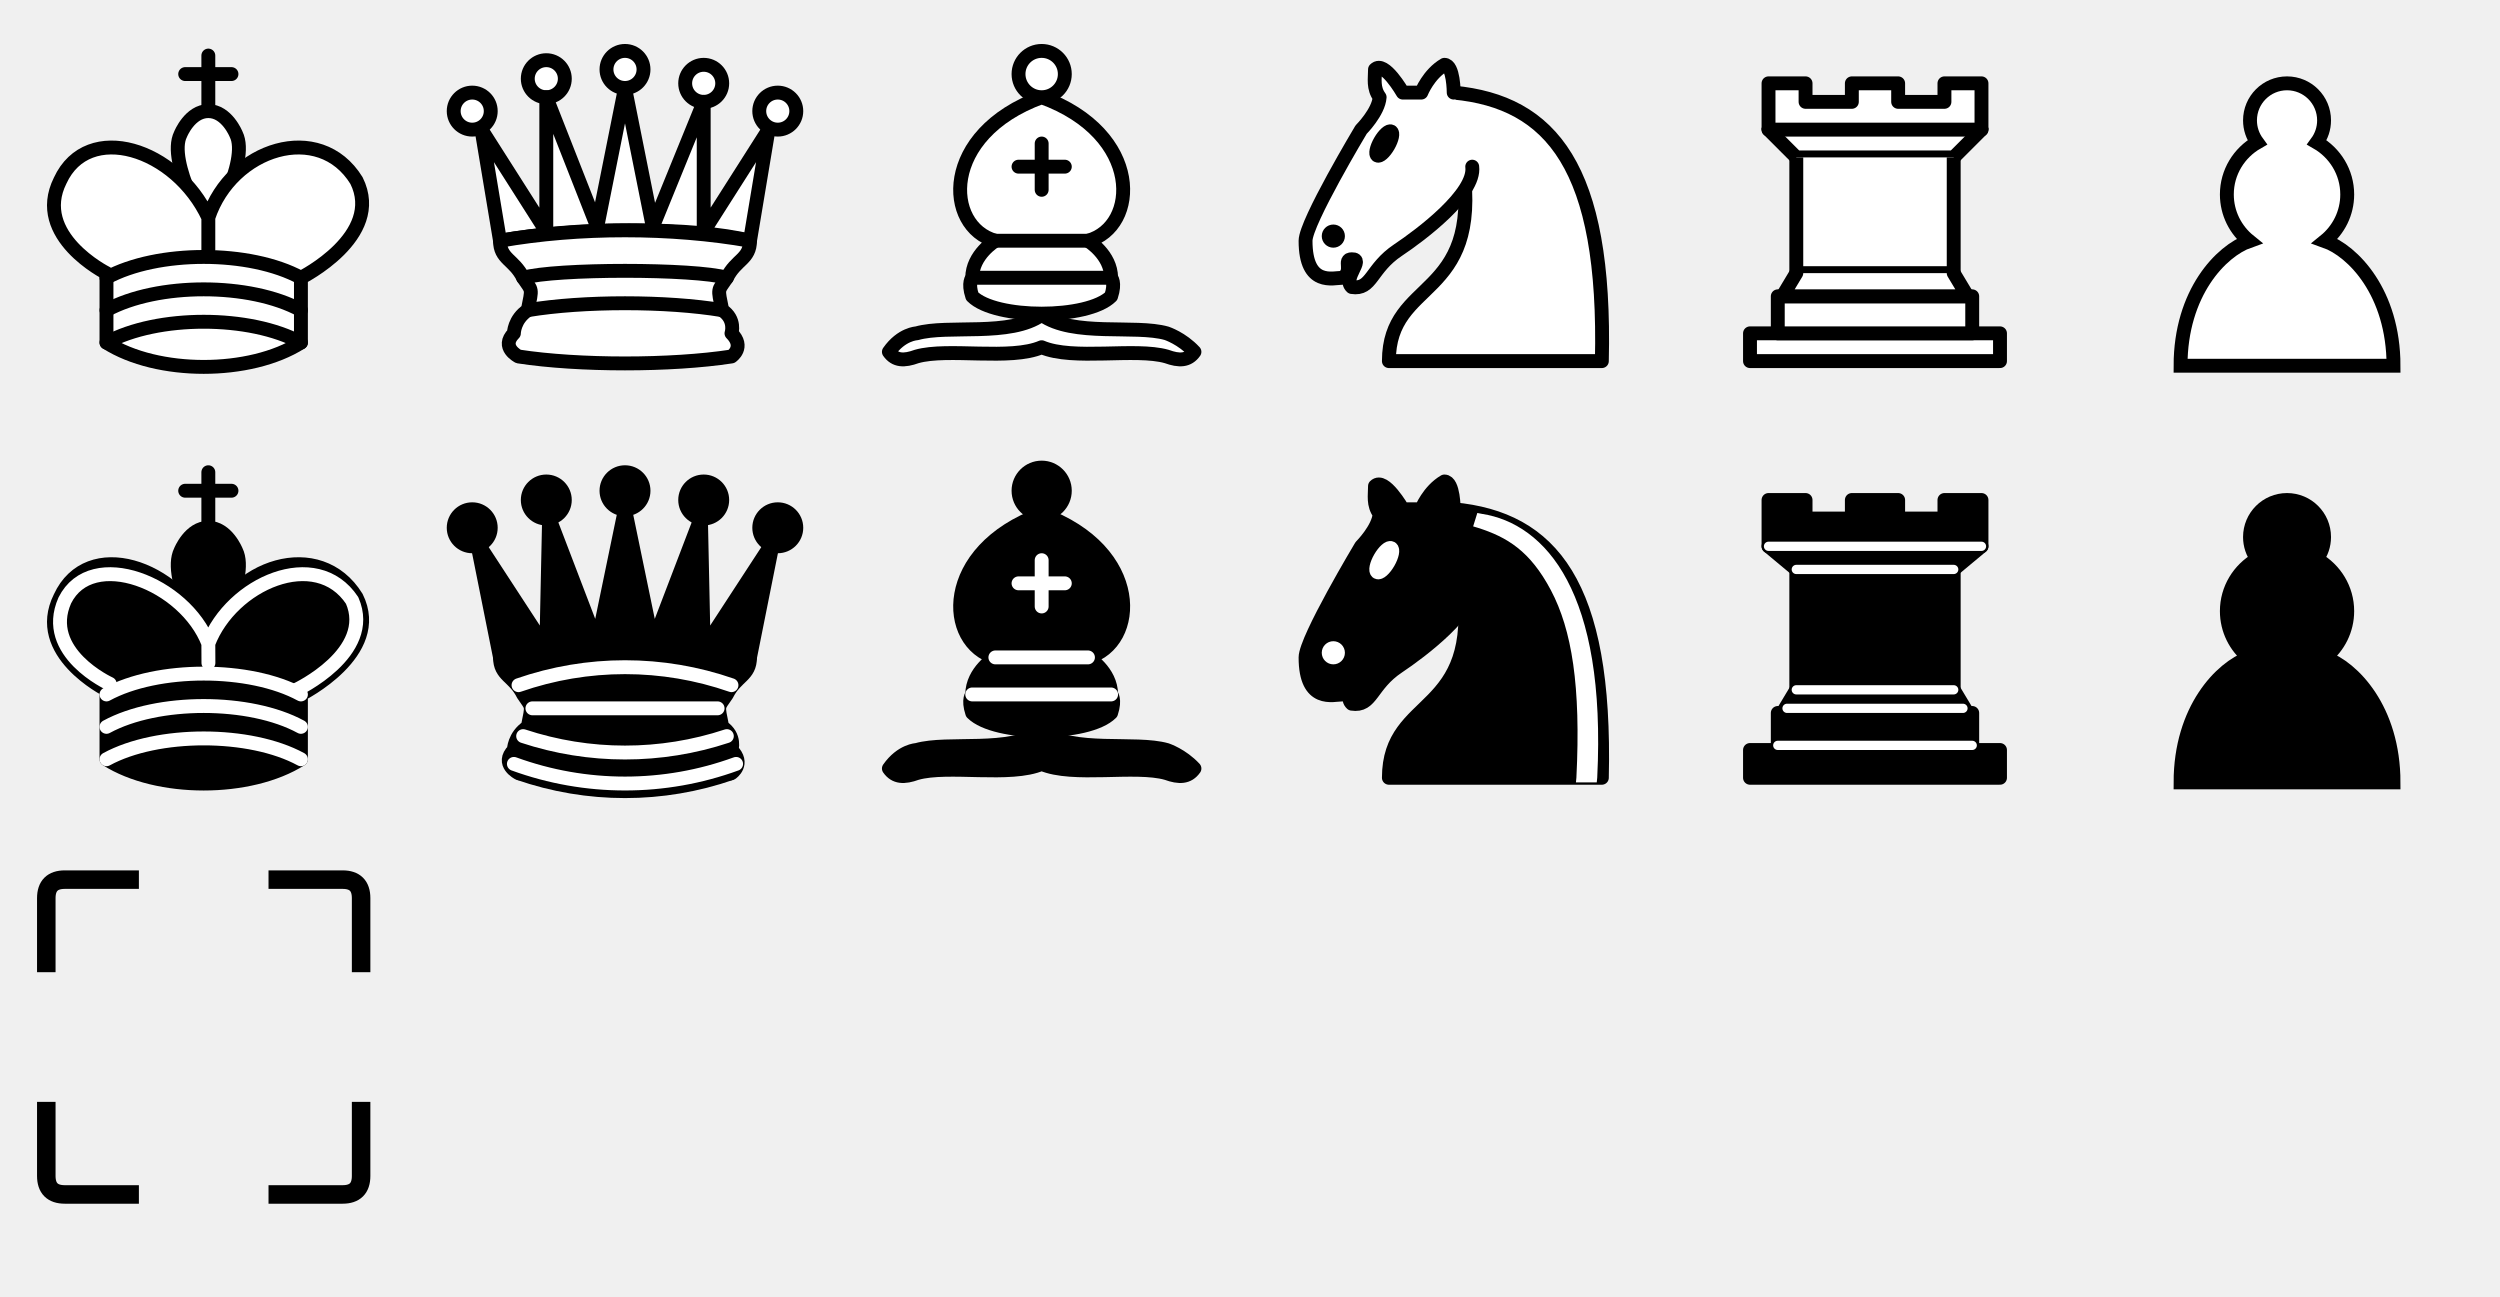
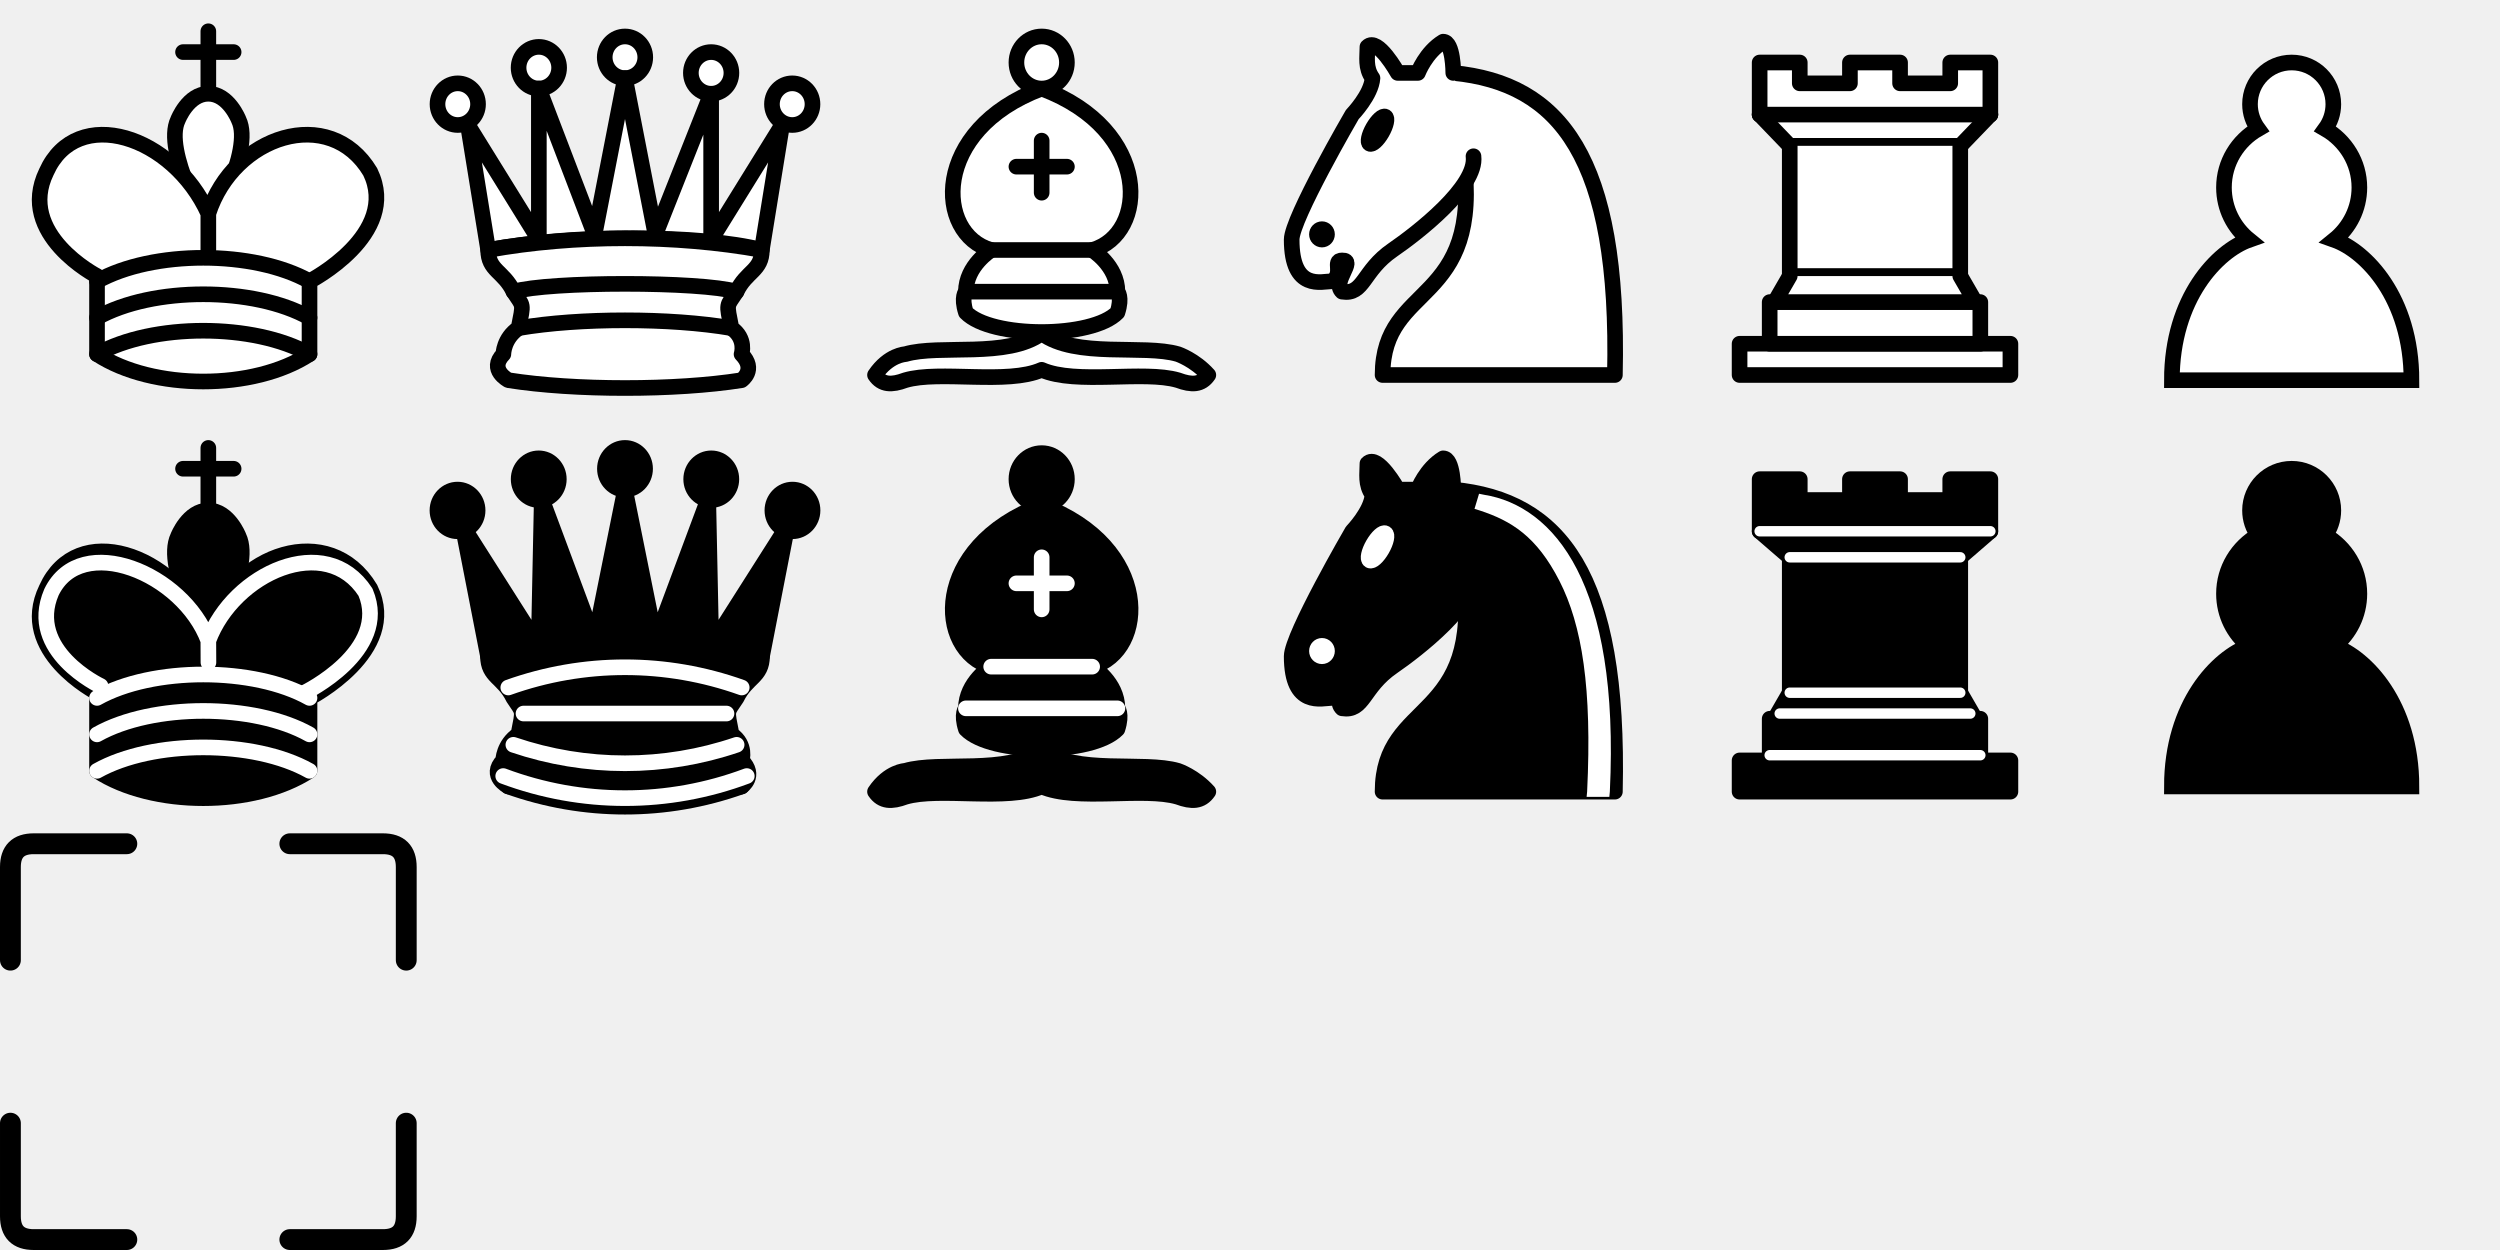
- <svg xmlns="http://www.w3.org/2000/svg" version="1.1" width="270" height="140" id="figures">
-   <g id="wk" fill="none" style="fill:none; fill-opacity:1; fill-rule:evenodd; stroke:#000000; stroke-width:1.5; stroke-linecap:round;stroke-linejoin:round;stroke-miterlimit:4; stroke-dasharray:none; stroke-opacity:1;" transform="translate(0,0)">
-     <path d="M 22.5,11.63 L 22.5,6" style="fill:none; stroke:#000000; stroke-linejoin:miter;" />
-     <path d="M 20,8 L 25,8" style="fill:none; stroke:#000000; stroke-linejoin:miter;" />
-     <path d="M 22.5,25 C 22.5,25 27,17.5 25.5,14.5 C 25.5,14.5 24.5,12 22.5,12 C 20.5,12 19.5,14.5 19.5,14.5 C 18,17.5 22.5,25 22.5,25" style="fill:#ffffff; stroke:#000000; stroke-linecap:butt; stroke-linejoin:miter;" />
-     <path d="M 11.5,37 C 17,40.5 27,40.5 32.5,37 L 32.5,30 C 32.5,30 41.5,25.5 38.5,19.5 C 34.5,13 25,16 22.5,23.5 L 22.5,27 L 22.5,23.5 C 19,16 9.5,13 6.5,19.5 C 3.5,25.5 11.5,29.5 11.5,29.5 L 11.5,37 z " style="fill:#ffffff; stroke:#000000;" />
-     <path d="M 11.5,30 C 17,27 27,27 32.5,30" style="fill:none; stroke:#000000;" />
-     <path d="M 11.5,33.5 C 17,30.5 27,30.5 32.5,33.5" style="fill:none; stroke:#000000;" />
-     <path d="M 11.5,37 C 17,34 27,34 32.5,37" style="fill:none; stroke:#000000;" />
-   </g>
-   <g id="wq" style="opacity:1; fill:#ffffff; fill-opacity:1; fill-rule:evenodd; stroke:#000000; stroke-width:1.5; stroke-linecap:round;stroke-linejoin:round;stroke-miterlimit:4; stroke-dasharray:none; stroke-opacity:1;" transform="translate(45,0)">
-     <path d="M 9 13 A 2 2 0 1 1  5,13 A 2 2 0 1 1  9 13 z" transform="translate(-1,-1)" />
-     <path d="M 9 13 A 2 2 0 1 1  5,13 A 2 2 0 1 1  9 13 z" transform="translate(15.5,-5.5)" />
-     <path d="M 9 13 A 2 2 0 1 1  5,13 A 2 2 0 1 1  9 13 z" transform="translate(32,-1)" />
-     <path d="M 9 13 A 2 2 0 1 1  5,13 A 2 2 0 1 1  9 13 z" transform="translate(7,-4.5)" />
-     <path d="M 9 13 A 2 2 0 1 1  5,13 A 2 2 0 1 1  9 13 z" transform="translate(24,-4)" />
-     <path d="M 9,26 C 17.5,24.5 30,24.5 36,26 L 38,14 L 31,25 L 31,11 L 25.5,24.5 L 22.5,9.5 L 19.5,24.5 L 14,10.5 L 14,25 L 7,14 L 9,26 z " style="stroke-linecap:butt;" />
-     <path d="M 9,26 C 9,28 10.5,28 11.5,30 C 12.5,31.5 12.5,31 12,33.5 C 10.5,34.5 10.5,36 10.5,36 C 9,37.5 11,38.5 11,38.5 C 17.5,39.5 27.5,39.5 34,38.5 C 34,38.5 35.5,37.5 34,36 C 34,36 34.5,34.5 33,33.5 C 32.5,31 32.5,31.5 33.5,30 C 34.5,28 36,28 36,26 C 27.5,24.5 17.5,24.5 9,26 z " style="stroke-linecap:butt;" />
-     <path d="M 11.5,30 C 15,29 30,29 33.5,30" style="fill:none;" />
-     <path d="M 12,33.5 C 18,32.5 27,32.5 33,33.5" style="fill:none;" />
-   </g>
-   <g id="wb" style="opacity:1; fill:none; fill-rule:evenodd; fill-opacity:1; stroke:#000000; stroke-width:1.5; stroke-linecap:round; stroke-linejoin:round; stroke-miterlimit:4; stroke-dasharray:none; stroke-opacity:1;" transform="translate(90,0)">
-     <g style="fill:#ffffff; stroke:#000000; stroke-linecap:butt;">
-       <path d="M 9,36 C 12.39,35.03 19.11,36.43 22.5,34 C 25.89,36.43 32.61,35.03 36,36 C 36,36 37.65,36.54 39,38 C 38.32,38.97 37.35,38.99 36,38.5 C 32.61,37.53 25.89,38.96 22.5,37.5 C 19.11,38.96 12.39,37.53 9,38.5 C 7.646,38.99 6.677,38.97 6,38 C 7.354,36.06 9,36 9,36 z" />
-       <path d="M 15,32 C 17.5,34.5 27.5,34.5 30,32 C 30.5,30.5 30,30 30,30 C 30,27.5 27.5,26 27.5,26 C 33,24.5 33.5,14.5 22.5,10.5 C 11.5,14.5 12,24.5 17.5,26 C 17.5,26 15,27.5 15,30 C 15,30 14.5,30.5 15,32 z" />
-       <path d="M 25 8 A 2.5 2.5 0 1 1  20,8 A 2.5 2.5 0 1 1  25 8 z" />
+ <svg xmlns="http://www.w3.org/2000/svg" width="240px" height="120px" viewBox="0 0 240 120" version="1.1">
+   <defs />
+   <g id="Sprite" stroke="none" stroke-width="1" fill="none" fill-rule="evenodd" stroke-linecap="round">
+     <g id="wk" stroke-linejoin="round" transform="translate(3, 3)" stroke="#000000" stroke-width="1.5">
+       <path d="M17,5.63 L17,0" id="Shape" />
+       <path d="M14.571,2 L19.429,2" id="Shape" />
+       <path d="M19.914,8.5 C19.914,8.5 18.943,6 17,6 C15.057,6 14.086,8.5 14.086,8.5 C12.629,11.5 17,19 17,19 C17,19 21.371,11.5 19.914,8.5 Z" id="Shape" fill="#FFFFFF" fill-rule="nonzero" />
+       <path d="M6.314,31 C11.657,34.5 21.371,34.5 26.714,31 L26.714,24 C26.714,24 35.457,19.5 32.543,13.5 C28.657,7 19.429,10 17,17.5 L17,21 L17,17.5 C13.6,10 4.371,7 1.457,13.5 C-1.457,19.5 6.314,23.5 6.314,23.5 L6.314,31 Z" id="Shape" fill="#FFFFFF" fill-rule="nonzero" />
+       <path d="M6.314,24 C11.657,21 21.371,21 26.714,24" id="Shape" />
+       <path d="M6.314,27.5 C11.657,24.5 21.371,24.5 26.714,27.5" id="Shape" />
+       <path d="M6.314,31 C11.657,28 21.371,28 26.714,31" id="Shape" />
    </g>
-     <path d="M 17.5,26 L 27.5,26 M 15,30 L 30,30 M 22.5,15.5 L 22.5,20.5 M 20,18 L 25,18" style="fill:none; stroke:#000000; stroke-linejoin:miter;" />
-   </g>
-   <g id="wn" style="opacity:1; fill:none; fill-opacity:1; fill-rule:evenodd; stroke:#000000; stroke-width:1.5; stroke-linecap:round;stroke-linejoin:round;stroke-miterlimit:4; stroke-dasharray:none; stroke-opacity:1;" transform="translate(135,0)">
-     <path d="M 22,10 C 32.5,11 38.5,18 38,39 L 15,39 C 15,30 25,32.5 23,18" style="fill:#ffffff; stroke:#000000;" />
-     <path d="M 24,18 C 24.38,20.91 18.45,25.37 16,27 C 13,29 13.18,31.34 11,31 C 9.958,30.06 12.41,27.96 11,28 C 10,28 11.19,29.23 10,30 C 9,30 5.997,31 6,26 C 6,24 12,14 12,14 C 12,14 13.89,12.1 14,10.5 C 13.27,9.506 13.5,8.5 13.5,7.5 C 14.5,6.5 16.5,10 16.5,10 L 18.5,10 C 18.5,10 19.28,8.008 21,7 C 22,7 22,10 22,10" style="fill:#ffffff; stroke:#000000;" />
-     <path d="M 9.5 25.5 A 0.5 0.5 0 1 1 8.5,25.5 A 0.5 0.5 0 1 1 9.5 25.5 z" style="fill:#000000; stroke:#000000;" />
-     <path d="M 15 15.5 A 0.5 1.5 0 1 1  14,15.5 A 0.5 1.5 0 1 1  15 15.5 z" transform="matrix(0.866,0.5,-0.5,0.866,9.693,-5.173)" style="fill:#000000; stroke:#000000;" />
-   </g>
-   <g id="wr" style="opacity:1; fill:#ffffff; fill-opacity:1; fill-rule:evenodd; stroke:#000000; stroke-width:1.5; stroke-linecap:round;stroke-linejoin:round;stroke-miterlimit:4; stroke-dasharray:none; stroke-opacity:1;" transform="translate(180,0)">
-     <path d="M 9,39 L 36,39 L 36,36 L 9,36 L 9,39 z " style="stroke-linecap:butt;" />
-     <path d="M 12,36 L 12,32 L 33,32 L 33,36 L 12,36 z " style="stroke-linecap:butt;" />
-     <path d="M 11,14 L 11,9 L 15,9 L 15,11 L 20,11 L 20,9 L 25,9 L 25,11 L 30,11 L 30,9 L 34,9 L 34,14" style="stroke-linecap:butt;" />
-     <path d="M 34,14 L 31,17 L 14,17 L 11,14" />
-     <path d="M 31,17 L 31,29.5 L 14,29.5 L 14,17" style="stroke-linecap:butt; stroke-linejoin:miter;" />
-     <path d="M 31,29.5 L 32.5,32 L 12.5,32 L 14,29.5" />
-     <path d="M 11,14 L 34,14" style="fill:none; stroke:#000000; stroke-linejoin:miter;" />
-   </g>
-   <g id="wp" transform="translate(225,0)">
-     <path d="M 22,9 C 19.79,9 18,10.79 18,13 C 18,13.89 18.29,14.71 18.78,15.38 C 16.83,16.5 15.5,18.59 15.5,21 C 15.5,23.03 16.44,24.84 17.91,26.03 C 14.91,27.09 10.5,31.58 10.5,39.5 L 33.5,39.5 C 33.5,31.58 29.09,27.09 26.09,26.03 C 27.56,24.84 28.5,23.03 28.5,21 C 28.5,18.59 27.17,16.5 25.22,15.38 C 25.71,14.71 26,13.89 26,13 C 26,10.79 24.21,9 22,9 z " style="opacity:1; fill:#ffffff; fill-opacity:1; fill-rule:nonzero; stroke:#000000; stroke-width:1.5; stroke-linecap:round; stroke-linejoin:miter; stroke-miterlimit:4; stroke-dasharray:none; stroke-opacity:1;" />
-   </g>
-   <g id="bk" style="fill:none; fill-opacity:1; fill-rule:evenodd; stroke:#000000; stroke-width:1.5; stroke-linecap:round;stroke-linejoin:round;stroke-miterlimit:4; stroke-dasharray:none; stroke-opacity:1;" transform="translate(0,45)">
-     <path d="M 22.5,11.63 L 22.5,6" style="fill:none; stroke:#000000; stroke-linejoin:miter;" />
-     <path d="M 22.5,25 C 22.5,25 27,17.5 25.5,14.5 C 25.5,14.5 24.5,12 22.5,12 C 20.5,12 19.5,14.5 19.5,14.5 C 18,17.5 22.5,25 22.5,25" style="fill:#000000;fill-opacity:1; stroke-linecap:butt; stroke-linejoin:miter;" />
-     <path d="M 11.5,37 C 17,40.5 27,40.5 32.5,37 L 32.5,30 C 32.5,30 41.5,25.5 38.5,19.5 C 34.5,13 25,16 22.5,23.5 L 22.5,27 L 22.5,23.5 C 19,16 9.5,13 6.5,19.5 C 3.5,25.5 11.5,29.5 11.5,29.5 L 11.5,37 z " style="fill:#000000; stroke:#000000;" />
-     <path d="M 20,8 L 25,8" style="fill:none; stroke:#000000; stroke-linejoin:miter;" />
-     <path d="M 32,29.5 C 32,29.5 40.5,25.5 38.03,19.85 C 34.15,14 25,18 22.5,24.5 L 22.51,26.6 L 22.5,24.5 C 20,18 9.906,14 6.997,19.85 C 4.5,25.5 11.85,28.85 11.85,28.85" style="fill:none; stroke:#ffffff;" />
-     <path d="M 11.5,30 C 17,27 27,27 32.5,30 M 11.5,33.5 C 17,30.5 27,30.5 32.5,33.5 M 11.5,37 C 17,34 27,34 32.5,37" style="fill:none; stroke:#ffffff;" />
-   </g>
-   <g id="bq" style="opacity:1; fill:000000; fill-opacity:1; fill-rule:evenodd; stroke:#000000; stroke-width:1.5; stroke-linecap:round;stroke-linejoin:round;stroke-miterlimit:4; stroke-dasharray:none; stroke-opacity:1;" transform="translate(45,45)">
-     <g style="fill:#000000; stroke:none;">
-       <circle cx="6" cy="12" r="2.75" />
-       <circle cx="14" cy="9" r="2.75" />
-       <circle cx="22.5" cy="8" r="2.75" />
-       <circle cx="31" cy="9" r="2.75" />
-       <circle cx="39" cy="12" r="2.75" />
+     <g id="wq" stroke-linejoin="round" transform="translate(42, 3)" stroke="#000000" stroke-width="1.5">
+       <path d="M3.892,7 C3.892,8.105 3.021,9 1.946,9 C0.871,9 0,8.105 0,7 C0,5.895 0.871,5 1.946,5 C3.021,5 3.892,5.895 3.892,7 Z" id="Shape" fill="#FFFFFF" />
+       <path d="M19.946,2.5 C19.946,3.605 19.075,4.5 18,4.5 C16.925,4.5 16.054,3.605 16.054,2.5 C16.054,1.395 16.925,0.5 18,0.5 C19.075,0.5 19.946,1.395 19.946,2.5 Z" id="Shape" fill="#FFFFFF" />
+       <path d="M36,7 C36,8.105 35.129,9 34.054,9 C32.979,9 32.108,8.105 32.108,7 C32.108,5.895 32.979,5 34.054,5 C35.129,5 36,5.895 36,7 Z" id="Shape" fill="#FFFFFF" />
+       <path d="M11.676,3.5 C11.676,4.605 10.804,5.5 9.73,5.5 C8.655,5.5 7.784,4.605 7.784,3.5 C7.784,2.395 8.655,1.5 9.73,1.5 C10.804,1.5 11.676,2.395 11.676,3.5 Z" id="Shape" fill="#FFFFFF" />
+       <path d="M28.216,4 C28.216,5.105 27.345,6 26.27,6 C25.196,6 24.324,5.105 24.324,4 C24.324,2.895 25.196,2 26.27,2 C27.345,2 28.216,2.895 28.216,4 Z" id="Shape" fill="#FFFFFF" />
+       <path d="M4.865,21 C13.135,19.5 25.297,19.5 31.135,21 L33.081,9 L26.27,20 L26.27,6 L20.919,19.5 L18,4.5 L15.081,19.5 L9.73,5.5 L9.73,20 L2.919,9 L4.865,21 Z" id="Shape" fill="#FFFFFF" />
+       <path d="M4.865,21 C4.865,23 6.324,23 7.297,25 C8.27,26.5 8.27,26 7.784,28.5 C6.324,29.5 6.324,31 6.324,31 C4.865,32.5 6.811,33.5 6.811,33.5 C13.135,34.5 22.865,34.5 29.189,33.5 C29.189,33.5 30.649,32.5 29.189,31 C29.189,31 29.676,29.5 28.216,28.5 C27.73,26 27.73,26.5 28.703,25 C29.676,23 31.135,23 31.135,21 C22.865,19.5 13.135,19.5 4.865,21 Z" id="Shape" fill="#FFFFFF" />
+       <path d="M7.297,25 C10.703,24 25.297,24 28.703,25" id="Shape" />
+       <path d="M7.784,28.5 C13.622,27.5 22.378,27.5 28.216,28.5" id="Shape" />
    </g>
-     <path d="M 9,26 C 17.5,24.5 30,24.5 36,26 L 38.5,13.5 L 31,25 L 30.7,10.9 L 25.5,24.5 L 22.5,10 L 19.5,24.5 L 14.3,10.9 L 14,25 L 6.5,13.5 L 9,26 z" style="stroke-linecap:butt; stroke:#000000;" />
-     <path d="M 9,26 C 9,28 10.5,28 11.5,30 C 12.5,31.5 12.5,31 12,33.5 C 10.5,34.5 10.5,36 10.5,36 C 9,37.5 11,38.5 11,38.5 C 17.5,39.5 27.5,39.5 34,38.5 C 34,38.5 35.5,37.5 34,36 C 34,36 34.5,34.5 33,33.5 C 32.5,31 32.5,31.5 33.5,30 C 34.5,28 36,28 36,26 C 27.5,24.5 17.5,24.5 9,26 z" style="stroke-linecap:butt;" />
-     <path d="M 11,38.5 A 35,35 1 0 0 34,38.5" style="fill:none; stroke:#000000; stroke-linecap:butt;" />
-     <path d="M 11,29 A 35,35 1 0 1 34,29" style="fill:none; stroke:#ffffff;" />
-     <path d="M 12.5,31.5 L 32.5,31.5" style="fill:none; stroke:#ffffff;" />
-     <path d="M 11.5,34.5 A 35,35 1 0 0 33.5,34.5" style="fill:none; stroke:#ffffff;" />
-     <path d="M 10.5,37.5 A 35,35 1 0 0 34.5,37.5" style="fill:none; stroke:#ffffff;" />
-   </g>
-   <g id="bb" style="opacity:1; fill:none; fill-rule:evenodd; fill-opacity:1; stroke:#000000; stroke-width:1.5; stroke-linecap:round; stroke-linejoin:round; stroke-miterlimit:4; stroke-dasharray:none; stroke-opacity:1;" transform="translate(90,45)">
-     <g style="fill:#000000; stroke:#000000; stroke-linecap:butt;">
-       <path d="M 9,36 C 12.39,35.03 19.11,36.43 22.5,34 C 25.89,36.43 32.61,35.03 36,36 C 36,36 37.65,36.54 39,38 C 38.32,38.97 37.35,38.99 36,38.5 C 32.61,37.53 25.89,38.96 22.5,37.5 C 19.11,38.96 12.39,37.53 9,38.5 C 7.646,38.99 6.677,38.97 6,38 C 7.354,36.06 9,36 9,36 z" />
-       <path d="M 15,32 C 17.5,34.5 27.5,34.5 30,32 C 30.5,30.5 30,30 30,30 C 30,27.5 27.5,26 27.5,26 C 33,24.5 33.5,14.5 22.5,10.5 C 11.5,14.5 12,24.5 17.5,26 C 17.5,26 15,27.5 15,30 C 15,30 14.5,30.5 15,32 z" />
-       <path d="M 25 8 A 2.5 2.5 0 1 1  20,8 A 2.5 2.5 0 1 1  25 8 z" />
+     <g id="wb" stroke-linejoin="round" transform="translate(84, 3)" stroke-width="1.5" stroke="#000000">
+       <g id="Group" fill="#FFFFFF" fill-rule="nonzero">
+         <path d="M2.909,31 C6.196,30.03 12.713,31.43 16,29 C19.287,31.43 25.804,30.03 29.091,31 C29.091,31 30.691,31.54 32,33 C31.341,33.97 30.4,33.99 29.091,33.5 C25.804,32.53 19.287,33.96 16,32.5 C12.713,33.96 6.196,32.53 2.909,33.5 C1.596,33.99 0.656,33.97 0,33 C1.313,31.06 2.909,31 2.909,31 Z" id="Shape" />
+         <path d="M8.727,27 C11.152,29.5 20.848,29.5 23.273,27 C23.758,25.5 23.273,25 23.273,25 C23.273,22.5 20.848,21 20.848,21 C26.182,19.5 26.667,9.5 16,5.5 C5.333,9.5 5.818,19.5 11.152,21 C11.152,21 8.727,22.5 8.727,25 C8.727,25 8.242,25.5 8.727,27 Z" id="Shape" />
+         <path d="M18.424,3 C18.424,4.381 17.339,5.5 16,5.5 C14.661,5.5 13.576,4.381 13.576,3 C13.576,1.619 14.661,0.5 16,0.5 C17.339,0.5 18.424,1.619 18.424,3 Z" id="Shape" />
+       </g>
+       <path d="M11.152,21 L20.848,21 M8.727,25 L23.273,25 M16,10.5 L16,15.5 M13.576,13 L18.424,13" id="Shape" />
    </g>
-     <path d="M 17.5,26 L 27.5,26 M 15,30 L 30,30 M 22.5,15.5 L 22.5,20.5 M 20,18 L 25,18" style="fill:none; stroke:#ffffff; stroke-linejoin:miter;" />
-   </g>
-   <g id="bn" style="opacity:1; fill:none; fill-opacity:1; fill-rule:evenodd; stroke:#000000; stroke-width:1.5; stroke-linecap:round;stroke-linejoin:round;stroke-miterlimit:4; stroke-dasharray:none; stroke-opacity:1;" transform="translate(135,45)">
-     <path d="M 22,10 C 32.5,11 38.5,18 38,39 L 15,39 C 15,30 25,32.5 23,18" style="fill:#000000; stroke:#000000;" />
-     <path d="M 24,18 C 24.38,20.91 18.45,25.37 16,27 C 13,29 13.18,31.34 11,31 C 9.958,30.06 12.41,27.96 11,28 C 10,28 11.19,29.23 10,30 C 9,30 5.997,31 6,26 C 6,24 12,14 12,14 C 12,14 13.89,12.1 14,10.5 C 13.27,9.506 13.5,8.5 13.5,7.5 C 14.5,6.5 16.5,10 16.5,10 L 18.5,10 C 18.5,10 19.28,8.008 21,7 C 22,7 22,10 22,10" style="fill:#000000; stroke:#000000;" />
-     <path d="M 9.5 25.5 A 0.5 0.5 0 1 1 8.5,25.5 A 0.5 0.5 0 1 1 9.5 25.5 z" style="fill:#ffffff; stroke:#ffffff;" />
-     <path d="M 15 15.5 A 0.5 1.5 0 1 1  14,15.5 A 0.5 1.5 0 1 1  15 15.5 z" transform="matrix(0.866,0.5,-0.5,0.866,9.693,-5.173)" style="fill:#ffffff; stroke:#ffffff;" />
-     <path d="M 24.55,10.4 L 24.1,11.85 L 24.6,12 C 27.75,13 30.25,14.49 32.5,18.75 C 34.75,23.01 35.75,29.06 35.25,39 L 35.2,39.5 L 37.45,39.5 L 37.5,39 C 38,28.94 36.62,22.15 34.25,17.66 C 31.88,13.17 28.46,11.02 25.06,10.5 L 24.55,10.4 z " style="fill:#ffffff; stroke:none;" />
-   </g>
-   <g id="br" style="opacity:1; fill:000000; fill-opacity:1; fill-rule:evenodd; stroke:#000000; stroke-width:1.5; stroke-linecap:round;stroke-linejoin:round;stroke-miterlimit:4; stroke-dasharray:none; stroke-opacity:1;" transform="translate(180,45)">
-     <path d="M 9,39 L 36,39 L 36,36 L 9,36 L 9,39 z " style="stroke-linecap:butt;" />
-     <path d="M 12.5,32 L 14,29.5 L 31,29.5 L 32.5,32 L 12.5,32 z " style="stroke-linecap:butt;" />
-     <path d="M 12,36 L 12,32 L 33,32 L 33,36 L 12,36 z " style="stroke-linecap:butt;" />
-     <path d="M 14,29.5 L 14,16.5 L 31,16.5 L 31,29.5 L 14,29.5 z " style="stroke-linecap:butt;stroke-linejoin:miter;" />
-     <path d="M 14,16.5 L 11,14 L 34,14 L 31,16.5 L 14,16.5 z " style="stroke-linecap:butt;" />
-     <path d="M 11,14 L 11,9 L 15,9 L 15,11 L 20,11 L 20,9 L 25,9 L 25,11 L 30,11 L 30,9 L 34,9 L 34,14 L 11,14 z " style="stroke-linecap:butt;" />
-     <path d="M 12,35.5 L 33,35.5 L 33,35.5" style="fill:none; stroke:#ffffff; stroke-width:1; stroke-linejoin:miter;" />
-     <path d="M 13,31.5 L 32,31.5" style="fill:none; stroke:#ffffff; stroke-width:1; stroke-linejoin:miter;" />
-     <path d="M 14,29.5 L 31,29.5" style="fill:none; stroke:#ffffff; stroke-width:1; stroke-linejoin:miter;" />
-     <path d="M 14,16.5 L 31,16.5" style="fill:none; stroke:#ffffff; stroke-width:1; stroke-linejoin:miter;" />
-     <path d="M 11,14 L 34,14" style="fill:none; stroke:#ffffff; stroke-width:1; stroke-linejoin:miter;" />
-   </g>
-   <g id="bp" transform="translate(225,45)">
-     <path d="M 22,9 C 19.79,9 18,10.79 18,13 C 18,13.89 18.29,14.71 18.78,15.38 C 16.83,16.5 15.5,18.59 15.5,21 C 15.5,23.03 16.44,24.84 17.91,26.03 C 14.91,27.09 10.5,31.58 10.5,39.5 L 33.5,39.5 C 33.5,31.58 29.09,27.09 26.09,26.03 C 27.56,24.84 28.5,23.03 28.5,21 C 28.5,18.59 27.17,16.5 25.22,15.38 C 25.71,14.71 26,13.89 26,13 C 26,10.79 24.21,9 22,9 z " style="opacity:1; fill:#000000; fill-opacity:1; fill-rule:nonzero; stroke:#000000; stroke-width:1.5; stroke-linecap:round; stroke-linejoin:miter; stroke-miterlimit:4; stroke-dasharray:none; stroke-opacity:1;" />
-   </g>
-   <g id="marker" transform="translate(5, 95)" fill="none" stroke="#000000" stroke-width="2">
-     <path d="M2.66453526e-15,10 L2.66453526e-15,2 C1.8848132e-15,1.333 0.167,0.833 0.5,0.5 C0.833,0.167 1.333,-1.08361309e-14 2,-2.84217094e-14 L10,-2.84217094e-14" />
-     <path d="M24,34 L24,26 C24,25.333 24.167,24.833 24.5,24.5 C24.833,24.167 25.333,24 26,24 L34,24" transform="translate(29, 29) rotate(-180) translate(-29, -29) " />
-     <path d="M0,34 L0,26 C-7.79722062e-16,25.333 0.167,24.833 0.5,24.5 C0.833,24.167 1.333,24 2,24 L10,24" transform="translate(5, 29) rotate(-90) translate(-5, -29) " />
-     <path d="M24,10 L24,2 C24,1.333 24.167,0.833 24.5,0.5 C24.833,0.167 25.333,1.75855785e-14 26,0 L34,0" transform="translate(29, 5) rotate(-270) translate(-29, -5) " />
+     <g id="wn" stroke-linejoin="round" transform="translate(124, 4)" stroke="#000000" fill-rule="nonzero">
+       <path d="M15.515,3 C25.697,4 31.515,11 31.03,32 L8.727,32 C8.727,23 18.424,25.5 16.485,11" id="Shape" stroke-width="1.5" fill="#FFFFFF" />
+       <path d="M17.455,11 C17.823,13.91 12.073,18.37 9.697,20 C6.788,22 6.962,24.34 4.848,24 C3.838,23.06 6.216,20.96 4.848,21 C3.879,21 5.033,22.23 3.879,23 C2.909,23 -0.003,24 -1.27054942e-21,19 C-1.27054942e-21,17 5.818,7 5.818,7 C5.818,7 7.651,5.1 7.758,3.5 C7.05,2.506 7.273,1.5 7.273,0.5 C8.242,-0.5 10.182,3 10.182,3 L12.121,3 C12.121,3 12.878,1.008 14.545,0 C15.515,0 15.515,3 15.515,3" id="Shape" stroke-width="1.5" fill="#FFFFFF" />
+       <path d="M3.394,18.5 C3.394,18.776 3.177,19 2.909,19 C2.641,19 2.424,18.776 2.424,18.5 C2.424,18.224 2.641,18 2.909,18 C3.177,18 3.394,18.224 3.394,18.5 Z" id="Shape" stroke-width="1.5" fill="#000000" />
+       <path d="M8.727,8.5 C8.727,9.328 8.51,10 8.242,10 C7.975,10 7.758,9.328 7.758,8.5 C7.758,7.672 7.975,7 8.242,7 C8.51,7 8.727,7.672 8.727,8.5 L8.727,8.5 Z" id="Shape" stroke-width="1.5" fill="#000000" transform="translate(8.242424, 8.5) rotate(30.00073) translate(-8.242424, -8.5) " />
+     </g>
+     <g id="wr" stroke-linejoin="round" transform="translate(167, 6)" stroke-width="1.5" stroke="#000000">
+       <polygon id="Shape" fill="#FFFFFF" points="0 30 26 30 26 27 0 27" />
+       <polygon id="Shape" fill="#FFFFFF" points="2.889 27 2.889 23 23.111 23 23.111 27" />
+       <polyline id="Shape" fill="#FFFFFF" points="1.926 5 1.926 0 5.778 0 5.778 2 10.593 2 10.593 0 15.407 0 15.407 2 20.222 2 20.222 0 24.074 0 24.074 5" />
+       <polyline id="Shape" fill="#FFFFFF" points="24.074 5 21.185 8 4.815 8 1.926 5" />
+       <polyline id="Shape" fill="#FFFFFF" points="21.185 8 21.185 20.5 4.815 20.5 4.815 8" />
+       <polyline id="Shape" fill="#FFFFFF" points="21.185 20.5 22.63 23 3.37 23 4.815 20.5" />
+       <path d="M1.926,5 L24.074,5" id="Shape" />
+     </g>
+     <g id="wp" transform="translate(208, 6)" stroke="#000000" fill-rule="nonzero" stroke-width="1.5" fill="#FFFFFF">
+       <path d="M12,0 C9.79,0 8,1.79 8,4 C8,4.89 8.29,5.71 8.78,6.38 C6.83,7.5 5.5,9.59 5.5,12 C5.5,14.03 6.44,15.84 7.91,17.03 C4.91,18.09 0.5,22.58 0.5,30.5 L23.5,30.5 C23.5,22.58 19.09,18.09 16.09,17.03 C17.56,15.84 18.5,14.03 18.5,12 C18.5,9.59 17.17,7.5 15.22,6.38 C15.71,5.71 16,4.89 16,4 C16,1.79 14.21,0 12,0 Z" id="Shape" />
+     </g>
+     <g id="bk" stroke-linejoin="round" transform="translate(3, 43)" stroke-width="1.5">
+       <path d="M17,5.63 L17,0" id="Shape" stroke="#000000" />
+       <path d="M17,19 C17,19 21.371,11.5 19.914,8.5 C19.914,8.5 18.943,6 17,6 C15.057,6 14.086,8.5 14.086,8.5 C12.629,11.5 17,19 17,19" id="Shape" stroke="#000000" fill="#000000" fill-rule="nonzero" />
+       <path d="M6.314,31 C11.657,34.5 21.371,34.5 26.714,31 L26.714,24 C26.714,24 35.457,19.5 32.543,13.5 C28.657,7 19.429,10 17,17.5 L17,21 L17,17.5 C13.6,10 4.371,7 1.457,13.5 C-1.457,19.5 6.314,23.5 6.314,23.5 L6.314,31 Z" id="Shape" stroke="#000000" fill="#000000" fill-rule="nonzero" />
+       <path d="M14.571,2 L19.429,2" id="Shape" stroke="#000000" />
+       <path d="M26.229,23.5 C26.229,23.5 34.486,19.5 32.086,13.85 C28.317,8 19.429,12 17,18.5 L17.01,20.6 L17,18.5 C14.571,12 4.766,8 1.94,13.85 C-0.486,19.5 6.654,22.85 6.654,22.85" id="Shape" stroke="#FFFFFF" />
+       <path d="M6.314,24 C11.657,21 21.371,21 26.714,24 M6.314,27.5 C11.657,24.5 21.371,24.5 26.714,27.5 M6.314,31 C11.657,28 21.371,28 26.714,31" id="Shape" stroke="#FFFFFF" />
+     </g>
+     <g id="bq" stroke-linejoin="round" transform="translate(41, 42)">
+       <g id="Group" fill="#000000">
+         <ellipse id="Oval" cx="2.923" cy="7" rx="2.679" ry="2.75" />
+         <ellipse id="Oval" cx="10.718" cy="4" rx="2.679" ry="2.75" />
+         <ellipse id="Oval" cx="19" cy="3" rx="2.679" ry="2.75" />
+         <ellipse id="Oval" cx="27.282" cy="4" rx="2.679" ry="2.75" />
+         <ellipse id="Oval" cx="35.077" cy="7" rx="2.679" ry="2.75" />
+       </g>
+       <path d="M5.846,21 C14.128,19.5 26.308,19.5 32.154,21 L34.59,8.5 L27.282,20 L26.99,5.9 L21.923,19.5 L19,5 L16.077,19.5 L11.01,5.9 L10.718,20 L3.41,8.5 L5.846,21 Z" id="crown" stroke="#000000" stroke-width="1.5" fill="#000000" />
+       <path d="M5.846,21 C5.846,23 7.308,23 8.282,25 C9.256,26.5 9.256,26 8.769,28.5 C7.308,29.5 7.308,31 7.308,31 C5.846,32.5 7.795,33.5 7.795,33.5 C14.128,34.5 23.872,34.5 30.205,33.5 C30.205,33.5 31.667,32.5 30.205,31 C30.205,31 30.692,29.5 29.231,28.5 C28.744,26 28.744,26.5 29.718,25 C30.692,23 32.154,23 32.154,21 C23.872,19.5 14.128,19.5 5.846,21 Z" id="Shape" stroke="#000000" stroke-width="1.5" fill="#000000" />
+       <path d="M7.795,33.5 C15.052,36.091 22.948,36.091 30.205,33.5" id="Shape" stroke="#000000" stroke-width="1.5" />
+       <path d="M7.795,24 C15.052,21.409 22.948,21.409 30.205,24" id="Shape" stroke="#FFFFFF" stroke-width="1.5" />
+       <path d="M9.256,26.5 L28.744,26.5" id="Shape" stroke="#FFFFFF" stroke-width="1.5" />
+       <path d="M8.282,29.5 C15.242,31.865 22.758,31.865 29.718,29.5" id="Shape" stroke="#FFFFFF" stroke-width="1.5" />
+       <path d="M7.308,32.5 C14.859,35.329 23.141,35.329 30.692,32.5" id="Shape" stroke="#FFFFFF" stroke-width="1.5" />
+     </g>
+     <g id="bb" stroke-linejoin="round" transform="translate(84, 43)" stroke-width="1.5">
+       <g id="Group" stroke="#000000" fill="#000000" fill-rule="nonzero">
+         <path d="M2.909,31 C6.196,30.03 12.713,31.43 16,29 C19.287,31.43 25.804,30.03 29.091,31 C29.091,31 30.691,31.54 32,33 C31.341,33.97 30.4,33.99 29.091,33.5 C25.804,32.53 19.287,33.96 16,32.5 C12.713,33.96 6.196,32.53 2.909,33.5 C1.596,33.99 0.656,33.97 0,33 C1.313,31.06 2.909,31 2.909,31 Z" id="Shape" />
+         <path d="M8.727,27 C11.152,29.5 20.848,29.5 23.273,27 C23.758,25.5 23.273,25 23.273,25 C23.273,22.5 20.848,21 20.848,21 C26.182,19.5 26.667,9.5 16,5.5 C5.333,9.5 5.818,19.5 11.152,21 C11.152,21 8.727,22.5 8.727,25 C8.727,25 8.242,25.5 8.727,27 Z" id="Shape" />
+         <path d="M18.424,3 C18.424,4.381 17.339,5.5 16,5.5 C14.661,5.5 13.576,4.381 13.576,3 C13.576,1.619 14.661,0.5 16,0.5 C17.339,0.5 18.424,1.619 18.424,3 Z" id="Shape" />
+       </g>
+       <path d="M11.152,21 L20.848,21 M8.727,25 L23.273,25 M16,10.5 L16,15.5 M13.576,13 L18.424,13" id="Shape" stroke="#FFFFFF" />
+     </g>
+     <g id="bn" stroke-linejoin="round" transform="translate(124, 44)" fill-rule="nonzero">
+       <path d="M15.515,3 C25.697,4 31.515,11 31.03,32 L8.727,32 C8.727,23 18.424,25.5 16.485,11" id="Shape" stroke="#000000" stroke-width="1.5" fill="#000000" />
+       <path d="M17.455,11 C17.823,13.91 12.073,18.37 9.697,20 C6.788,22 6.962,24.34 4.848,24 C3.838,23.06 6.216,20.96 4.848,21 C3.879,21 5.033,22.23 3.879,23 C2.909,23 -0.003,24 -1.27054942e-21,19 C-1.27054942e-21,17 5.818,7 5.818,7 C5.818,7 7.651,5.1 7.758,3.5 C7.05,2.506 7.273,1.5 7.273,0.5 C8.242,-0.5 10.182,3 10.182,3 L12.121,3 C12.121,3 12.878,1.008 14.545,0 C15.515,0 15.515,3 15.515,3" id="Shape" stroke="#000000" stroke-width="1.5" fill="#000000" />
+       <path d="M3.394,18.5 C3.394,18.776 3.177,19 2.909,19 C2.641,19 2.424,18.776 2.424,18.5 C2.424,18.224 2.641,18 2.909,18 C3.177,18 3.394,18.224 3.394,18.5 Z" id="Shape" stroke="#FFFFFF" stroke-width="1.5" fill="#FFFFFF" />
+       <path d="M8.727,8.5 C8.727,9.328 8.51,10 8.242,10 C7.975,10 7.758,9.328 7.758,8.5 C7.758,7.672 7.975,7 8.242,7 C8.51,7 8.727,7.672 8.727,8.5 L8.727,8.5 Z" id="Shape" stroke="#FFFFFF" stroke-width="1.5" fill="#FFFFFF" transform="translate(8.242424, 8.5) rotate(30.00073) translate(-8.242424, -8.5) " />
+       <path d="M17.988,3.4 L17.552,4.85 L18.036,5 C21.091,6 23.515,7.49 25.697,11.75 C27.879,16.01 28.848,22.06 28.364,32 L28.315,32.5 L30.497,32.5 L30.545,32 C31.03,21.94 29.692,15.15 27.394,10.66 C25.096,6.17 21.779,4.02 18.482,3.5 L17.988,3.4 Z" id="Shape" fill="#FFFFFF" />
+     </g>
+     <g id="br" stroke-linejoin="round" transform="translate(167, 46)">
+       <polygon id="Shape" stroke="#000000" stroke-width="1.5" fill="#000000" points="0 30 26 30 26 27 0 27" />
+       <polygon id="Shape" stroke="#000000" stroke-width="1.5" fill="#000000" points="3.37 23 4.815 20.5 21.185 20.5 22.63 23" />
+       <polygon id="Shape" stroke="#000000" stroke-width="1.5" fill="#000000" points="2.889 27 2.889 23 23.111 23 23.111 27" />
+       <polygon id="Shape" stroke="#000000" stroke-width="1.5" fill="#000000" points="4.815 20.5 4.815 7.5 21.185 7.5 21.185 20.5" />
+       <polygon id="Shape" stroke="#000000" stroke-width="1.5" fill="#000000" points="4.815 7.5 1.926 5 24.074 5 21.185 7.5" />
+       <polygon id="Shape" stroke="#000000" stroke-width="1.5" fill="#000000" points="1.926 5 1.926 0 5.778 0 5.778 2 10.593 2 10.593 0 15.407 0 15.407 2 20.222 2 20.222 0 24.074 0 24.074 5" />
+       <polyline id="Shape" stroke="#FFFFFF" points="2.889 26.5 23.111 26.5 23.111 26.5" />
+       <path d="M3.852,22.5 L22.148,22.5" id="Shape" stroke="#FFFFFF" />
+       <path d="M4.815,20.5 L21.185,20.5" id="Shape" stroke="#FFFFFF" />
+       <path d="M4.815,7.5 L21.185,7.5" id="Shape" stroke="#FFFFFF" />
+       <path d="M1.926,5 L24.074,5" id="Shape" stroke="#FFFFFF" />
+     </g>
+     <g id="bp" transform="translate(208, 45)" stroke="#000000" fill-rule="nonzero" stroke-width="1.5" fill="#000000">
+       <path d="M12,0 C9.79,0 8,1.79 8,4 C8,4.89 8.29,5.71 8.78,6.38 C6.83,7.5 5.5,9.59 5.5,12 C5.5,14.03 6.44,15.84 7.91,17.03 C4.91,18.09 0.5,22.58 0.5,30.5 L23.5,30.5 C23.5,22.58 19.09,18.09 16.09,17.03 C17.56,15.84 18.5,14.03 18.5,12 C18.5,9.59 17.17,7.5 15.22,6.38 C15.71,5.71 16,4.89 16,4 C16,1.79 14.21,0 12,0 Z" id="Shape" />
+     </g>
+     <g id="marker" transform="translate(1, 81)" stroke="#000000" stroke-width="2">
+       <path d="M2.66453526e-15,11.176 L2.66453526e-15,2.235 C1.79308119e-15,1.49 0.186,0.931 0.559,0.559 C0.931,0.186 1.49,-8.7672393e-15 2.235,-2.84217094e-14 L11.176,-2.84217094e-14" id="Path" />
+       <path d="M26.824,38 L26.824,29.059 C26.824,28.314 27.01,27.755 27.382,27.382 C27.755,27.01 28.314,26.824 29.059,26.824 L38,26.824" id="Path" transform="translate(32.41177, 32.41177) rotate(-180) translate(-32.41177, -32.41177) " />
+       <path d="M0,38 L0,29.059 C-8.7145407e-16,28.314 0.186,27.755 0.559,27.382 C0.931,27.01 1.49,26.824 2.235,26.824 L11.176,26.824" id="Path" transform="translate(5.588235, 32.41177) rotate(-90) translate(-5.588235, -32.41177) " />
+       <path d="M26.824,11.176 L26.824,2.235 C26.824,1.49 27.01,0.931 27.382,0.559 C27.755,0.186 28.314,1.96544701e-14 29.059,0 L38,0" id="Path" transform="translate(32.41177, 5.588235) rotate(-270) translate(-32.41177, -5.588235) " />
+     </g>
  </g>
</svg>
